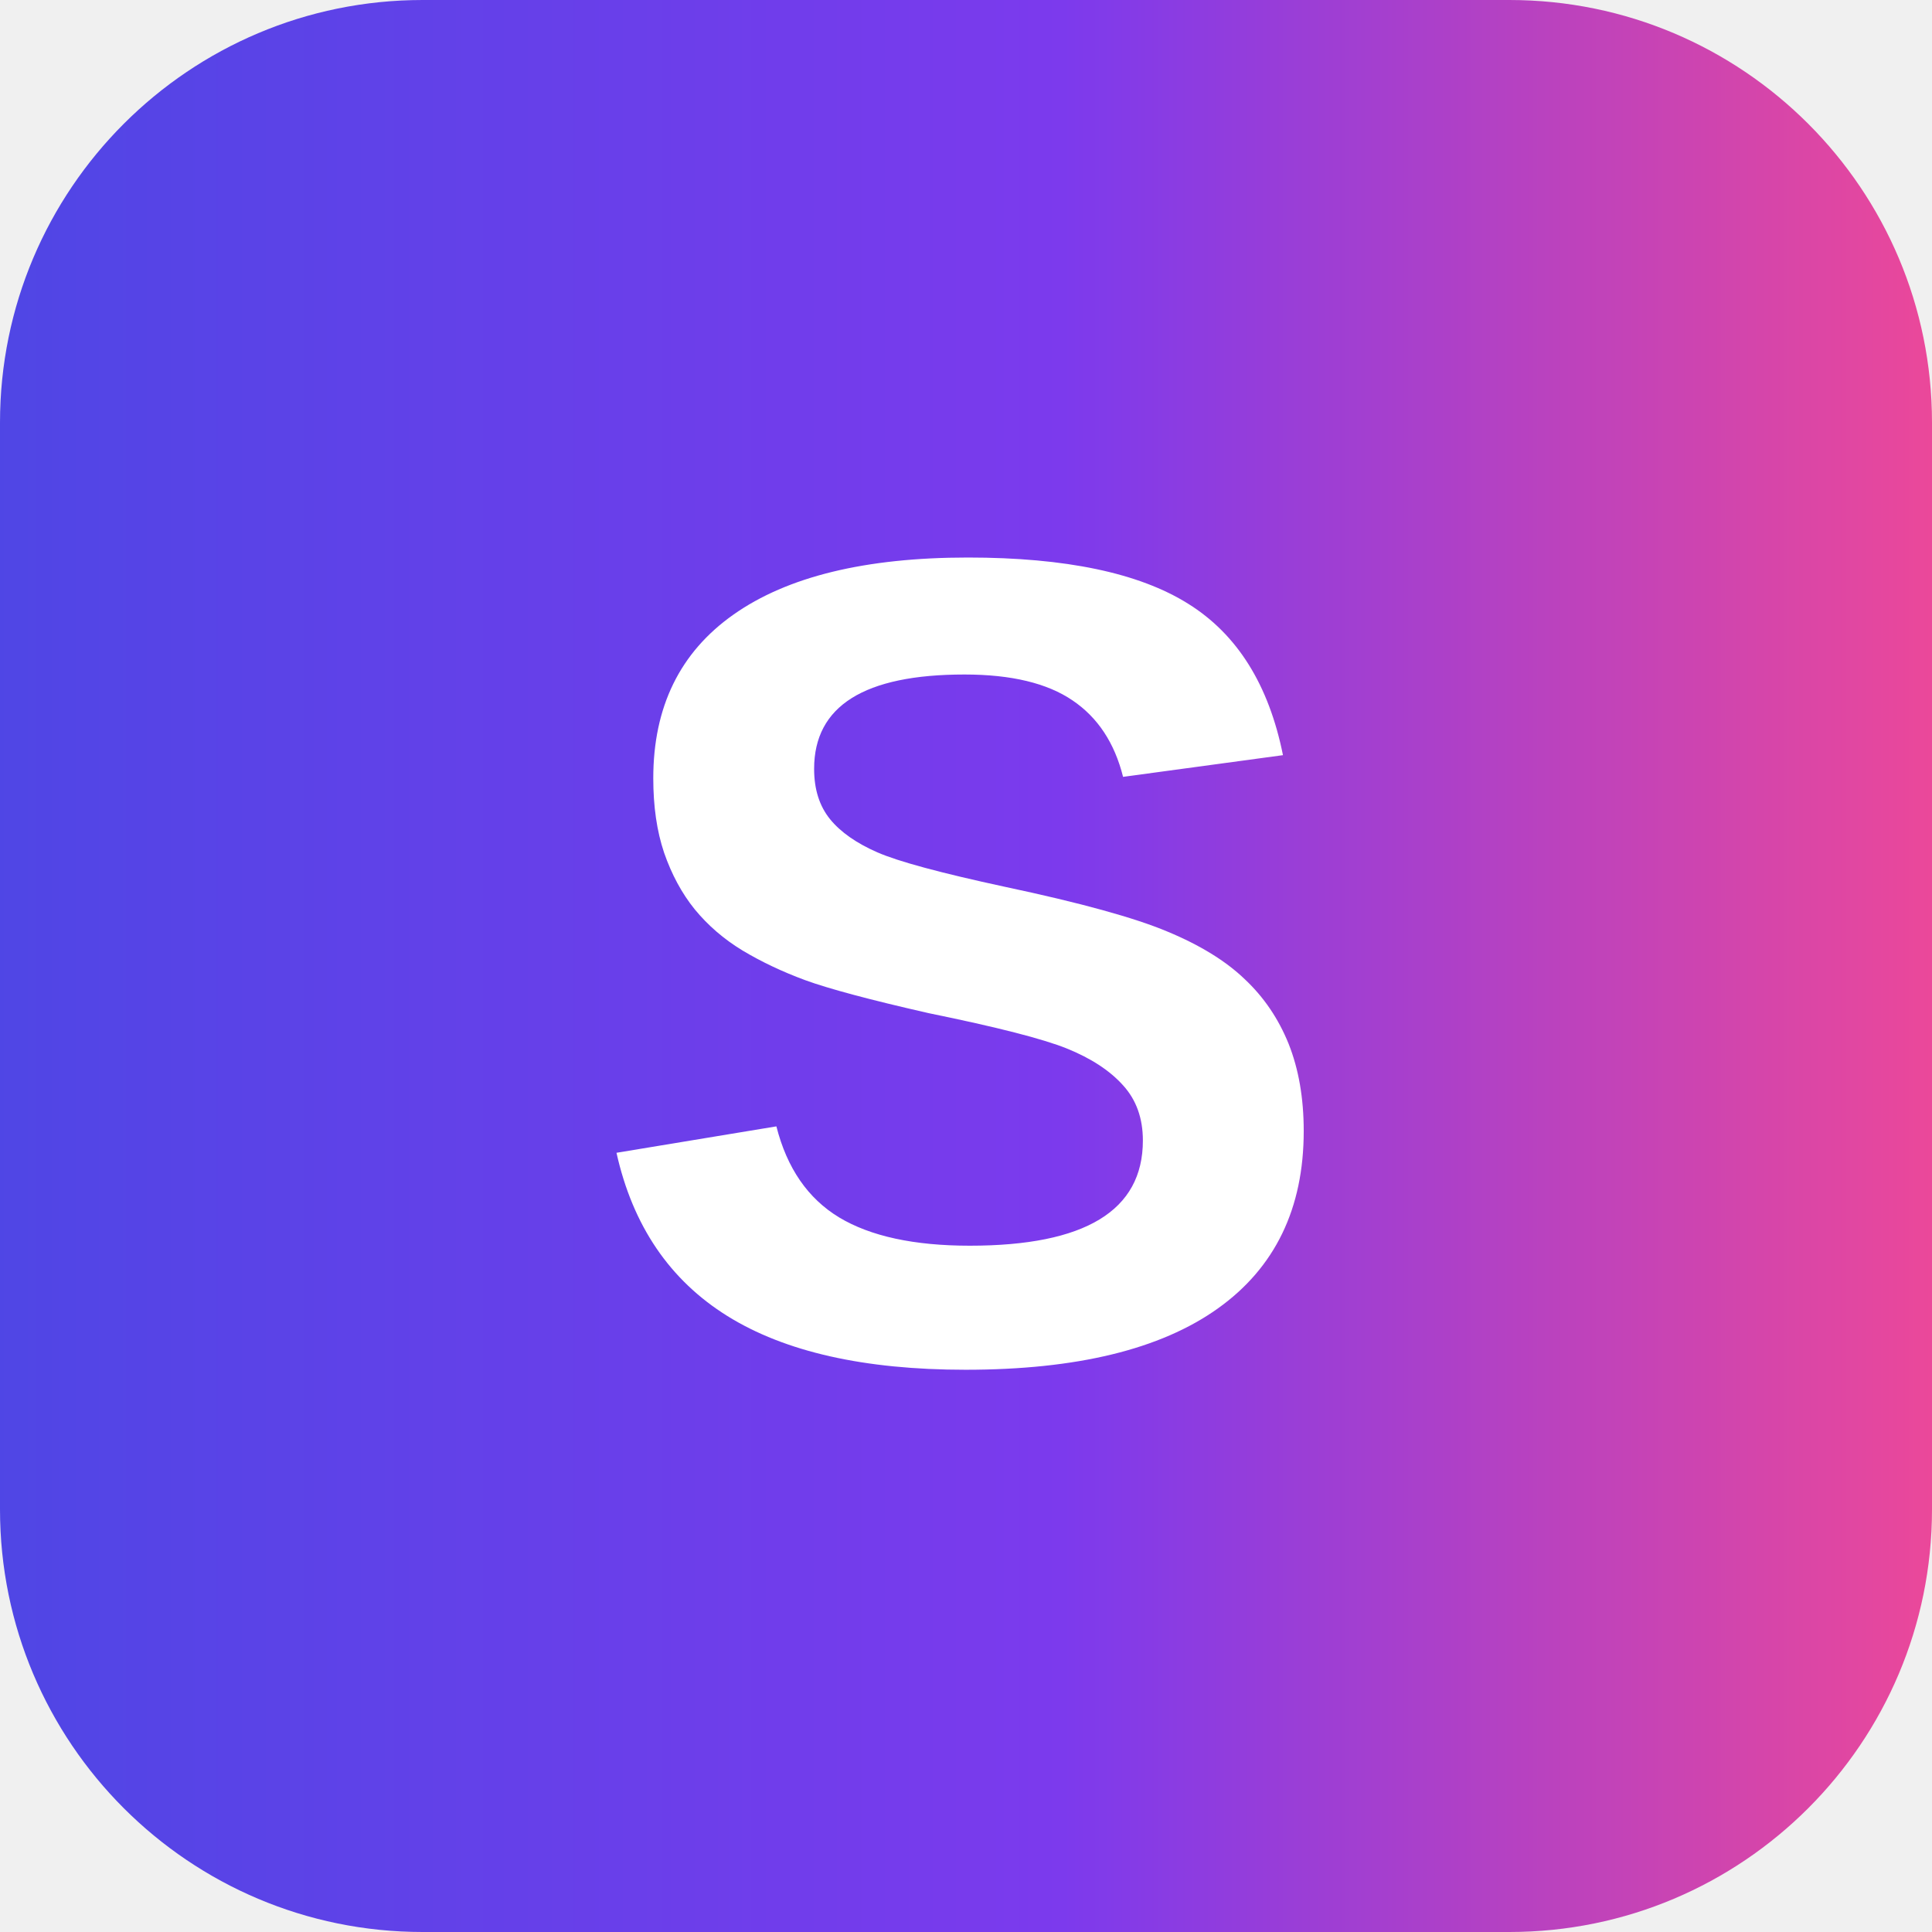
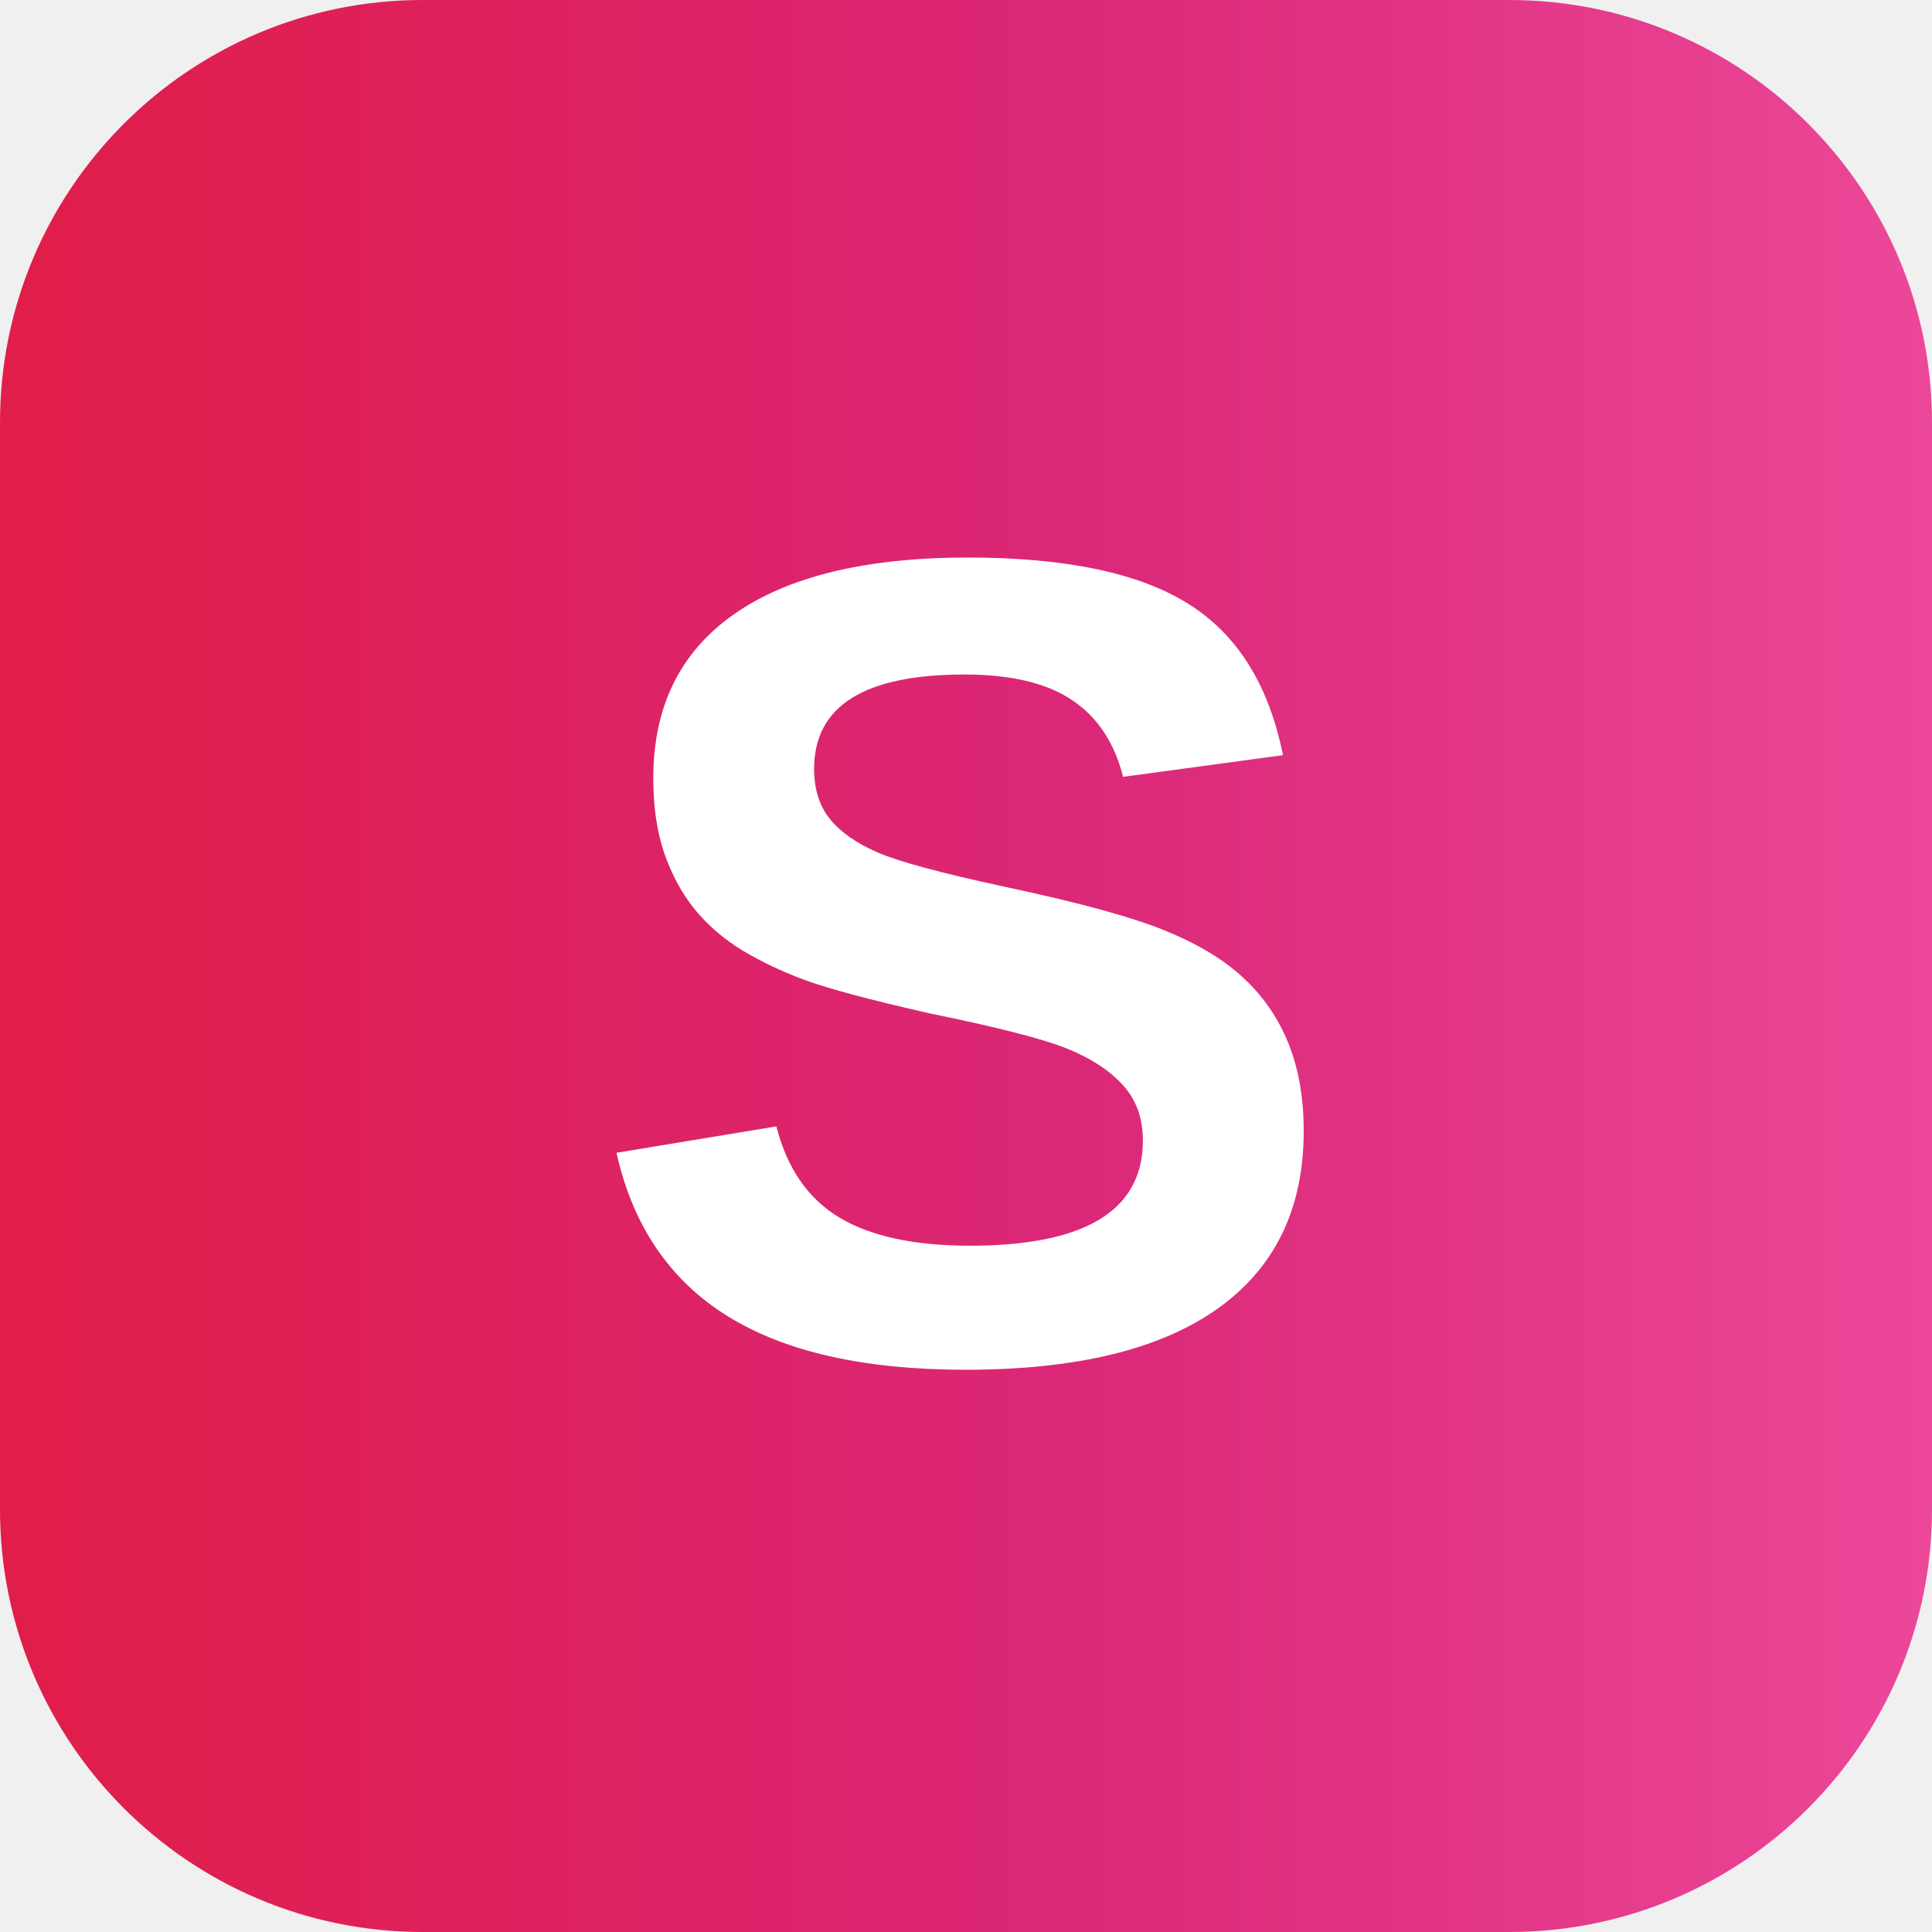
<svg xmlns="http://www.w3.org/2000/svg" viewBox="0 0 64 64">
  <defs>
    <linearGradient id="g" x1="0" y1="0" x2="1" y2="0">
-       <stop offset="0" stop-color="#4f46e5" />
-       <stop offset=".55" stop-color="#7c3aed" />
+       <stop offset="0" stop-color="#e11d48" />
+       <stop offset=".55" stop-color="#db2777" />
      <stop offset="1" stop-color="#ec4899" />
    </linearGradient>
  </defs>
  <rect width="64" height="64" rx="14" fill="url(#g)" />
  <text x="32" y="45" font-family="Arial, Helvetica, sans-serif" font-size="38" font-weight="700" fill="#fff" text-anchor="middle">S</text>
</svg>
